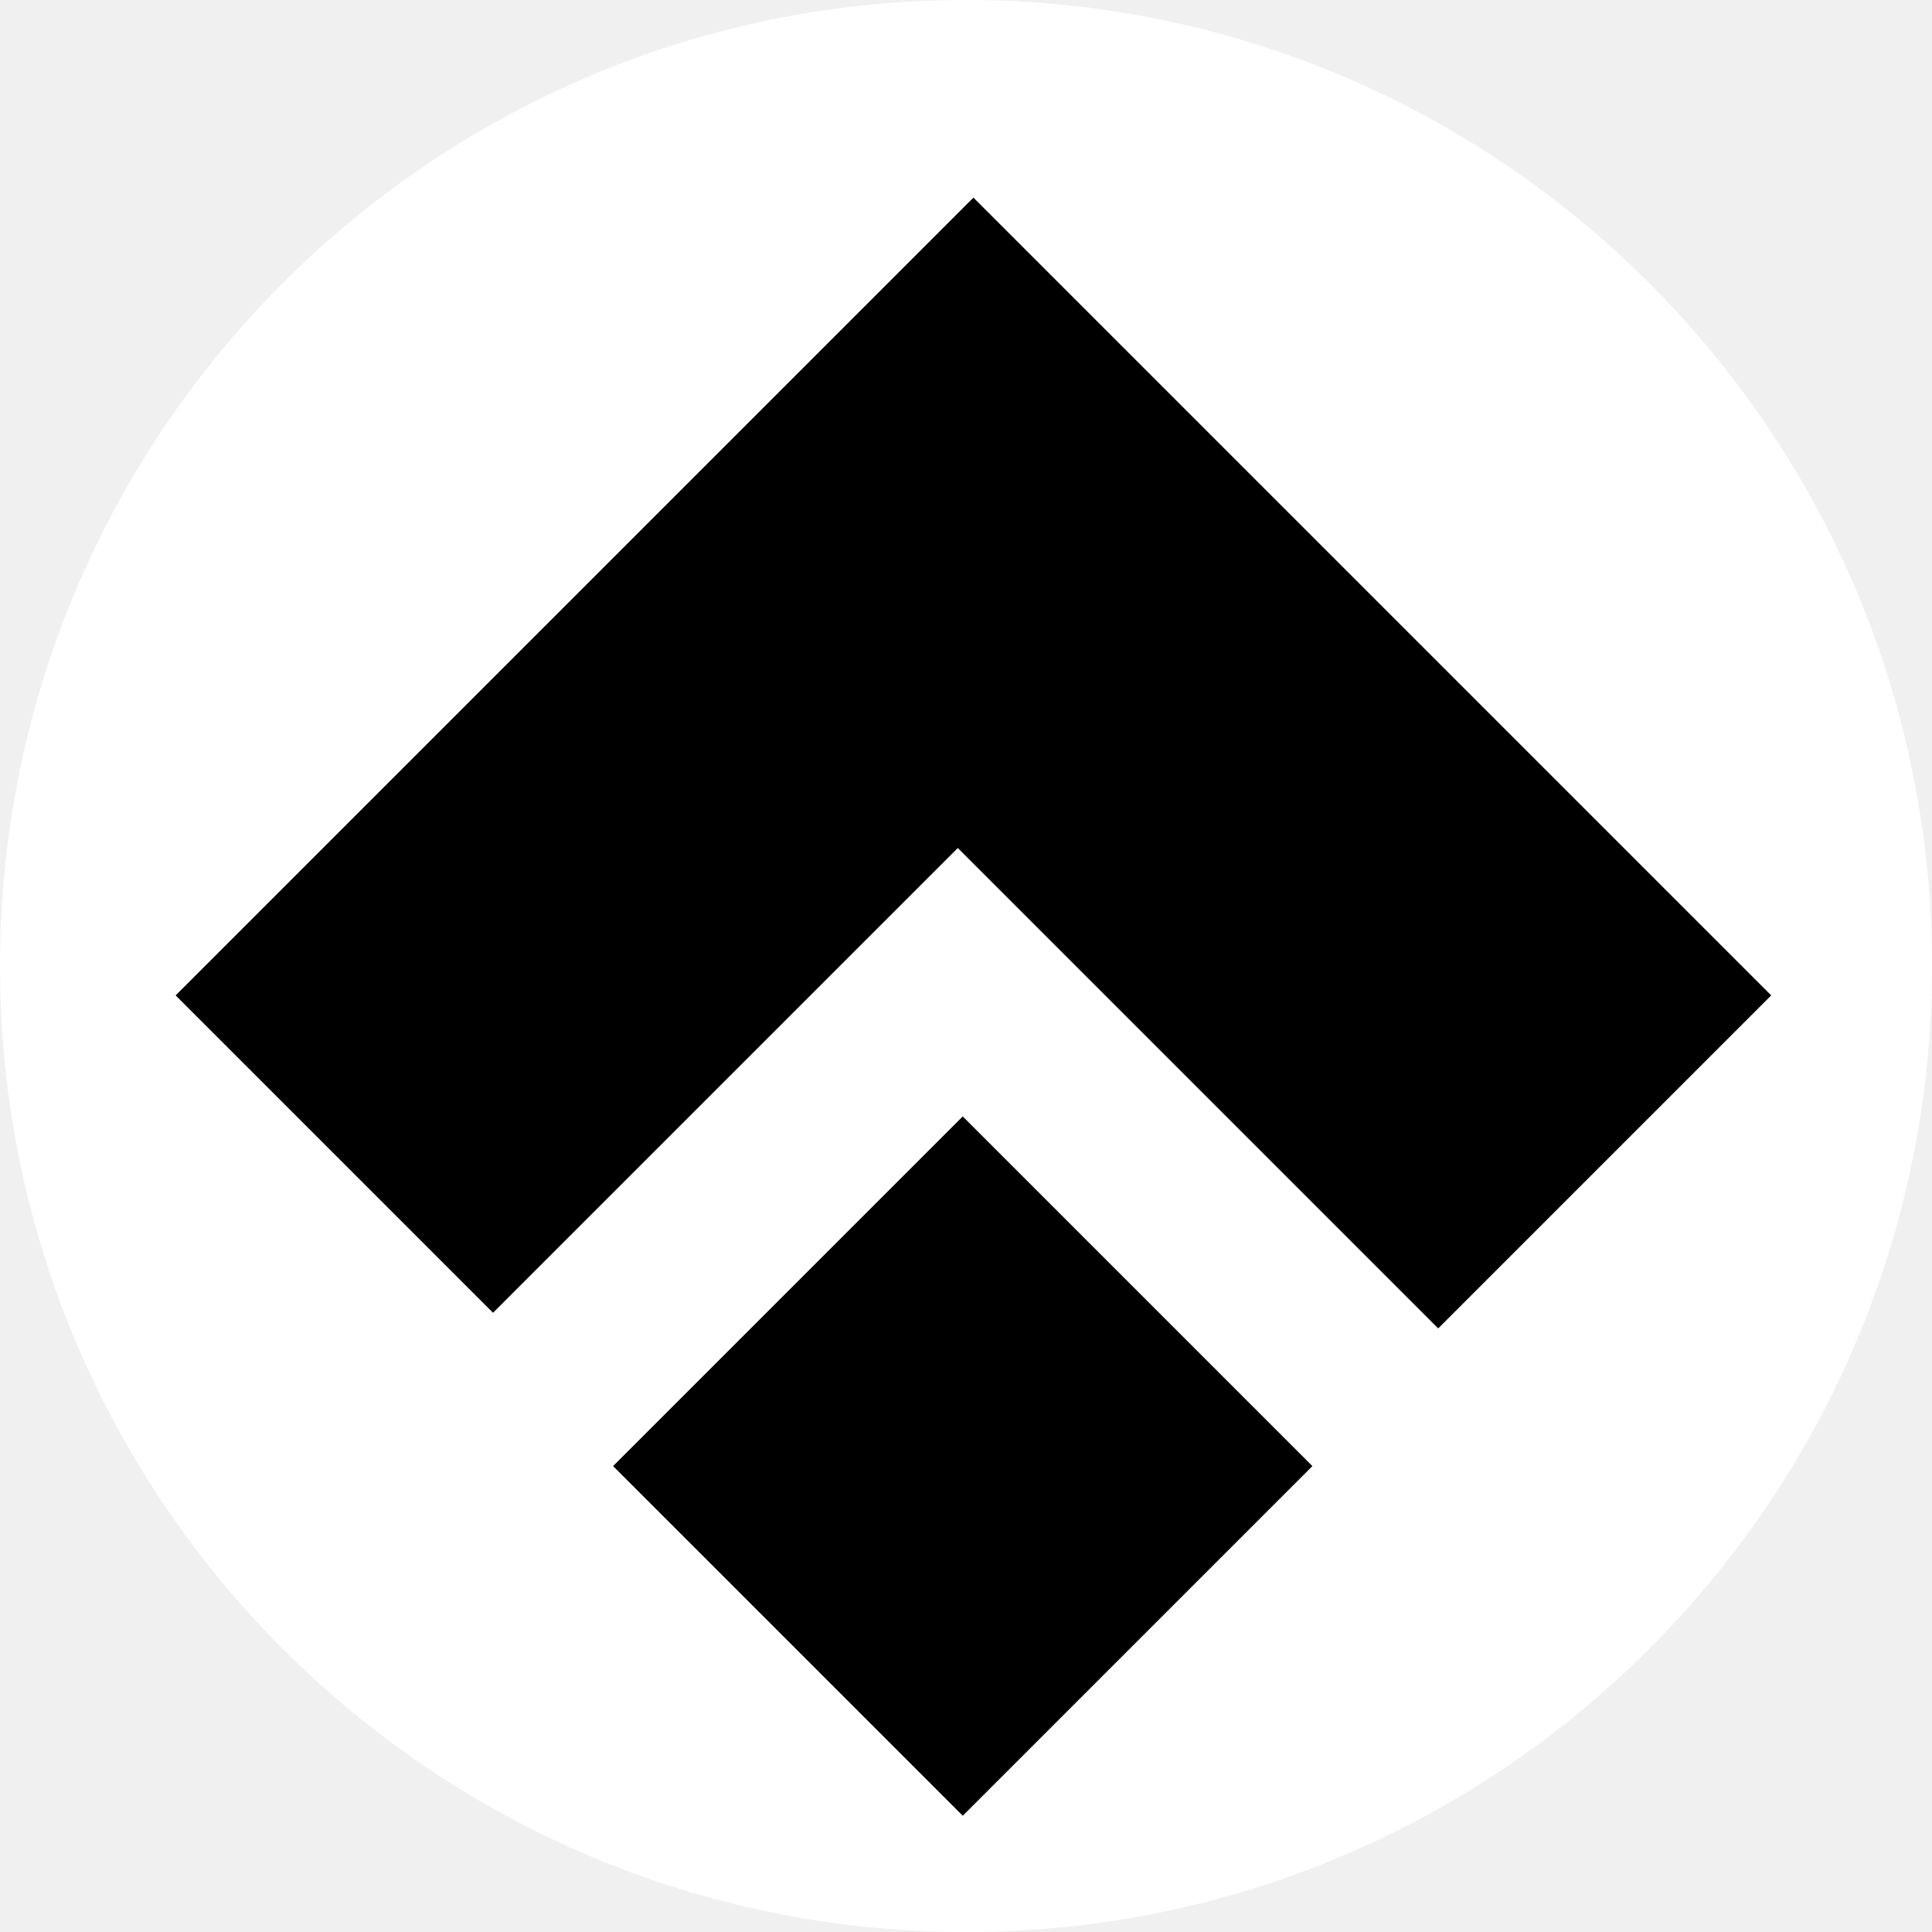
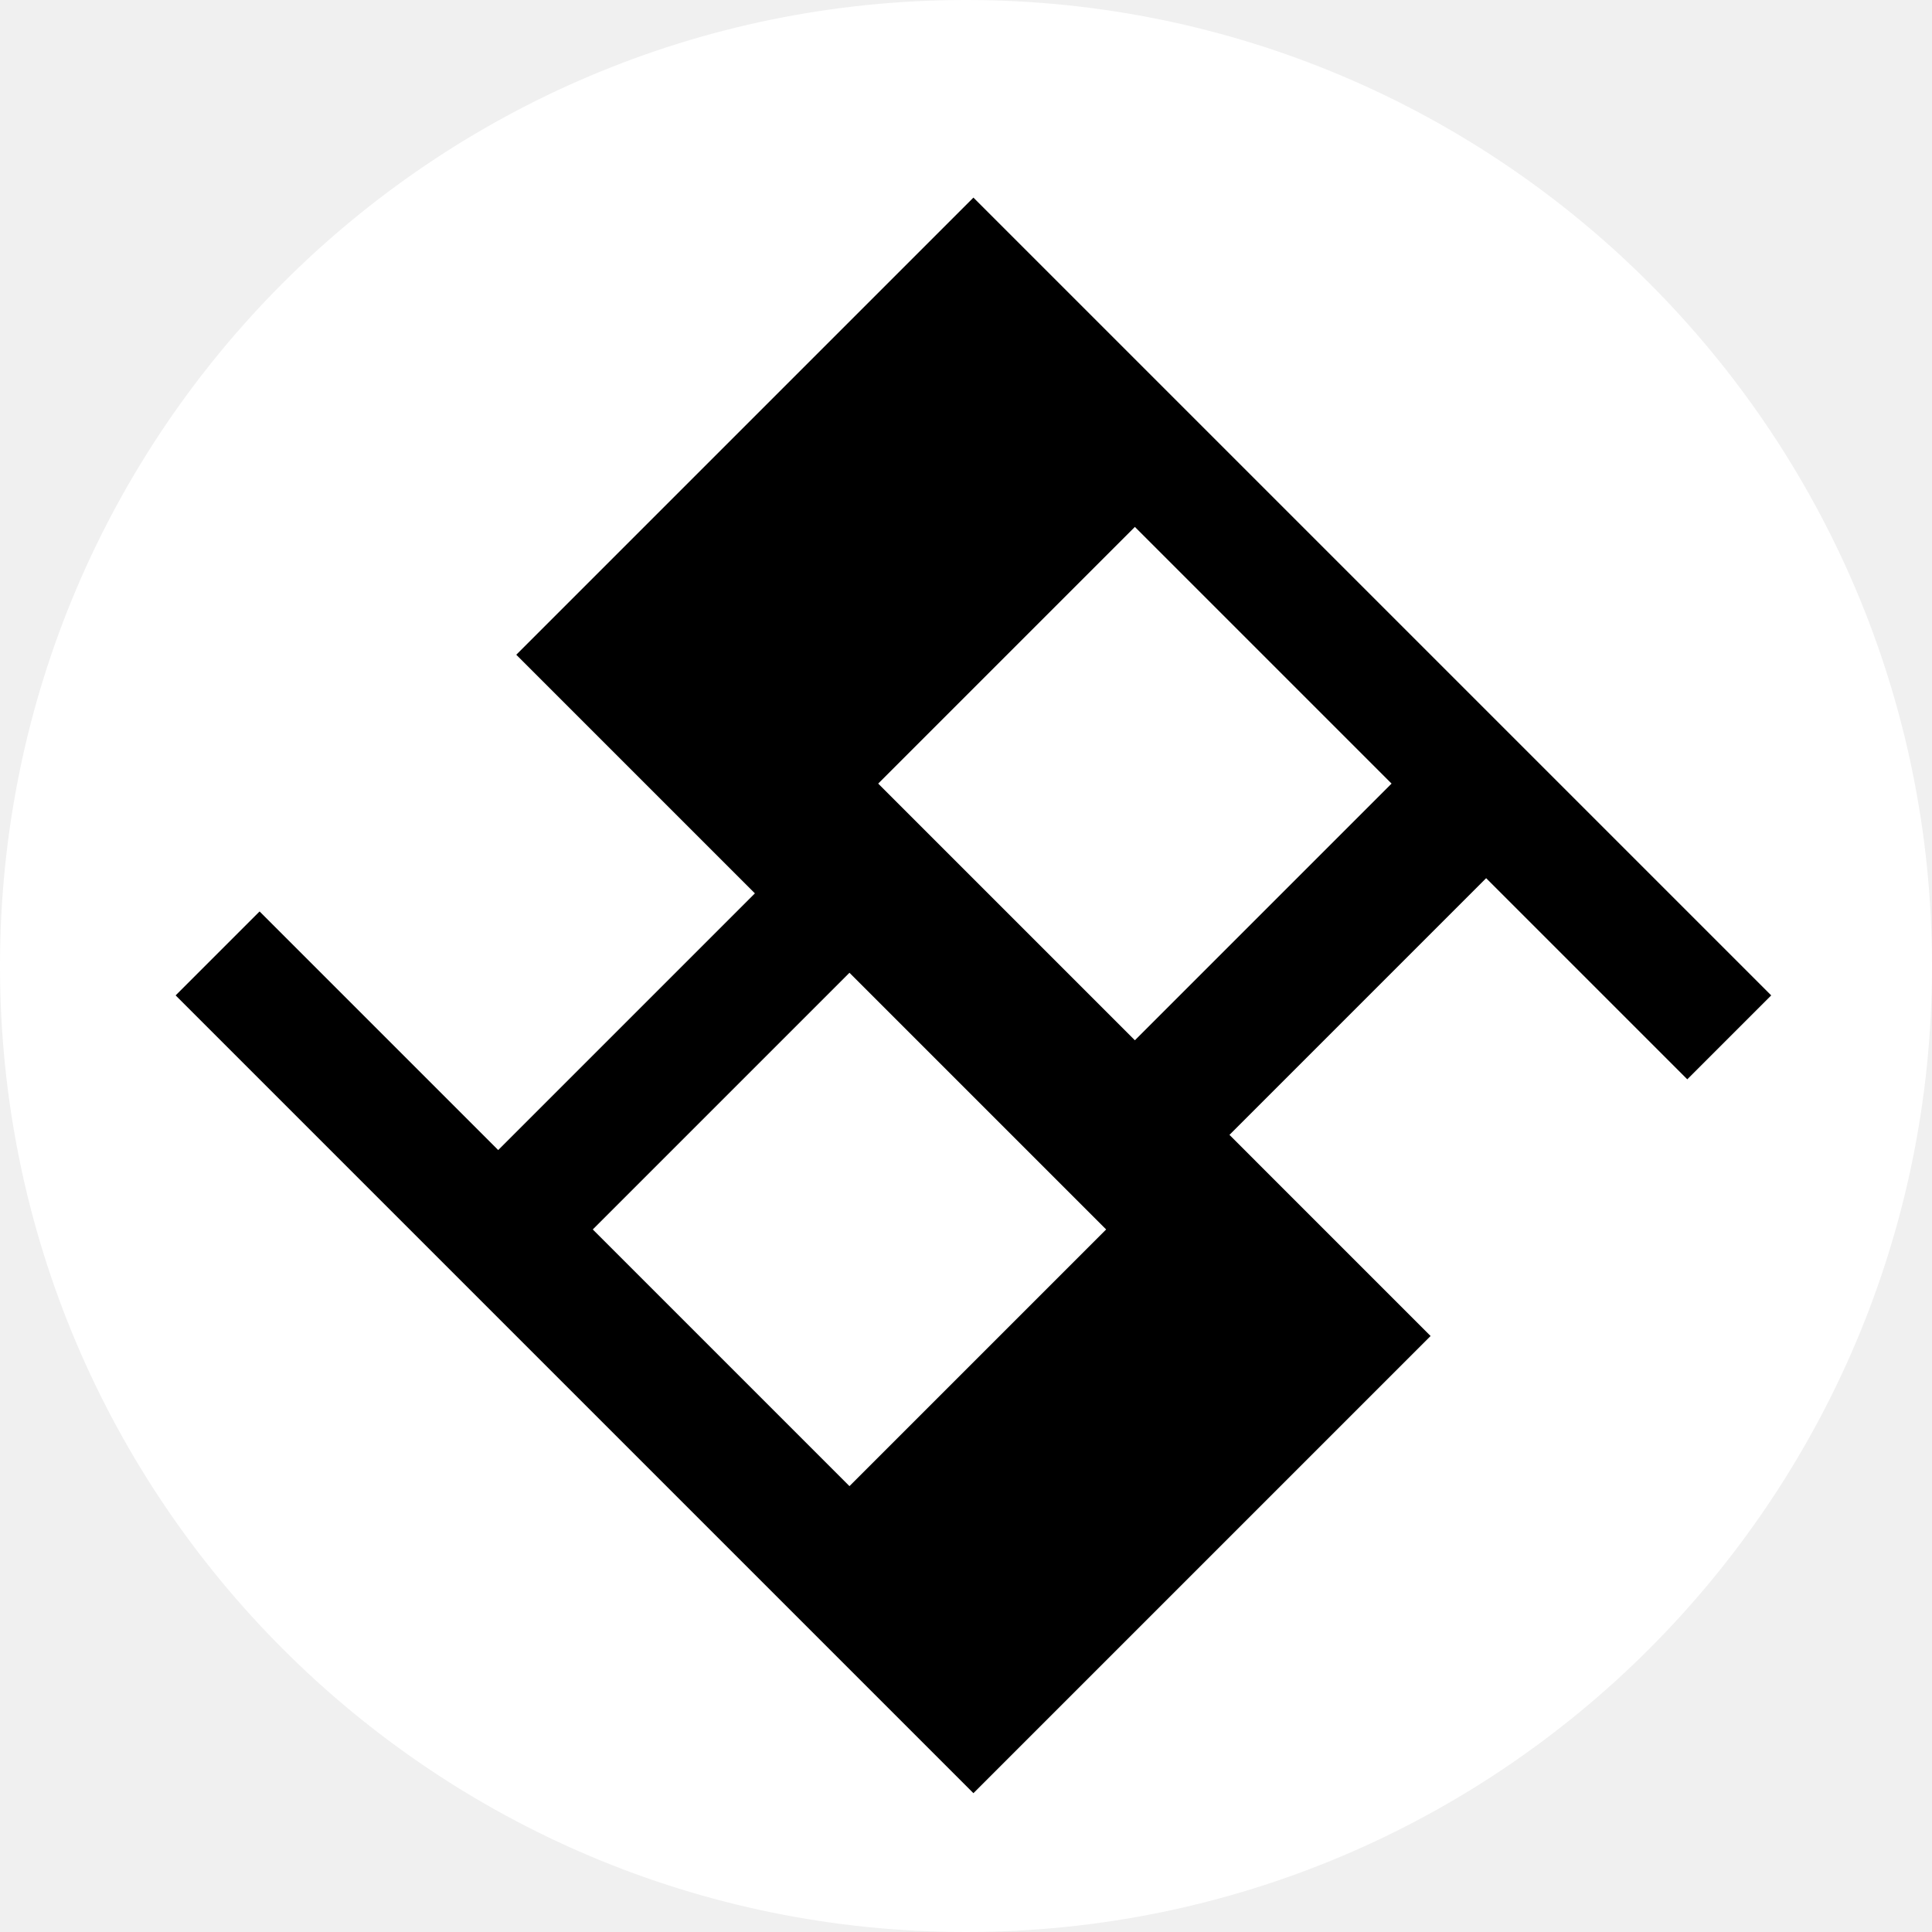
<svg xmlns="http://www.w3.org/2000/svg" width="88" height="88" viewBox="0 0 88 88" fill="none">
  <rect width="88" height="88" rx="44" fill="white" />
  <rect x="44.338" y="9" width="51.39" height="51.39" transform="rotate(45 44.3379 9)" fill="black" />
-   <rect x="43.626" y="38.626" width="32.212" height="30.301" transform="rotate(45 43.6263 38.6263)" fill="white" />
-   <rect x="43.852" y="50.852" width="22.523" height="22.523" transform="rotate(45 43.8518 50.8518)" fill="black" />
+   <rect x="22.692" y="29" width="16.535" height="16.535" transform="rotate(45 22.6924 29)" fill="white" />
+   <rect x="38.692" y="44.308" width="16.535" height="16.535" transform="rotate(45 38.6924 44.3076)" fill="white" />
+   <rect x="51.692" y="24" width="16.535" height="16.535" transform="rotate(45 51.6924 24)" fill="white" />
+   <rect x="67.692" y="40" width="16.535" height="16.535" transform="rotate(45 67.6924 40)" fill="white" />
</svg>
